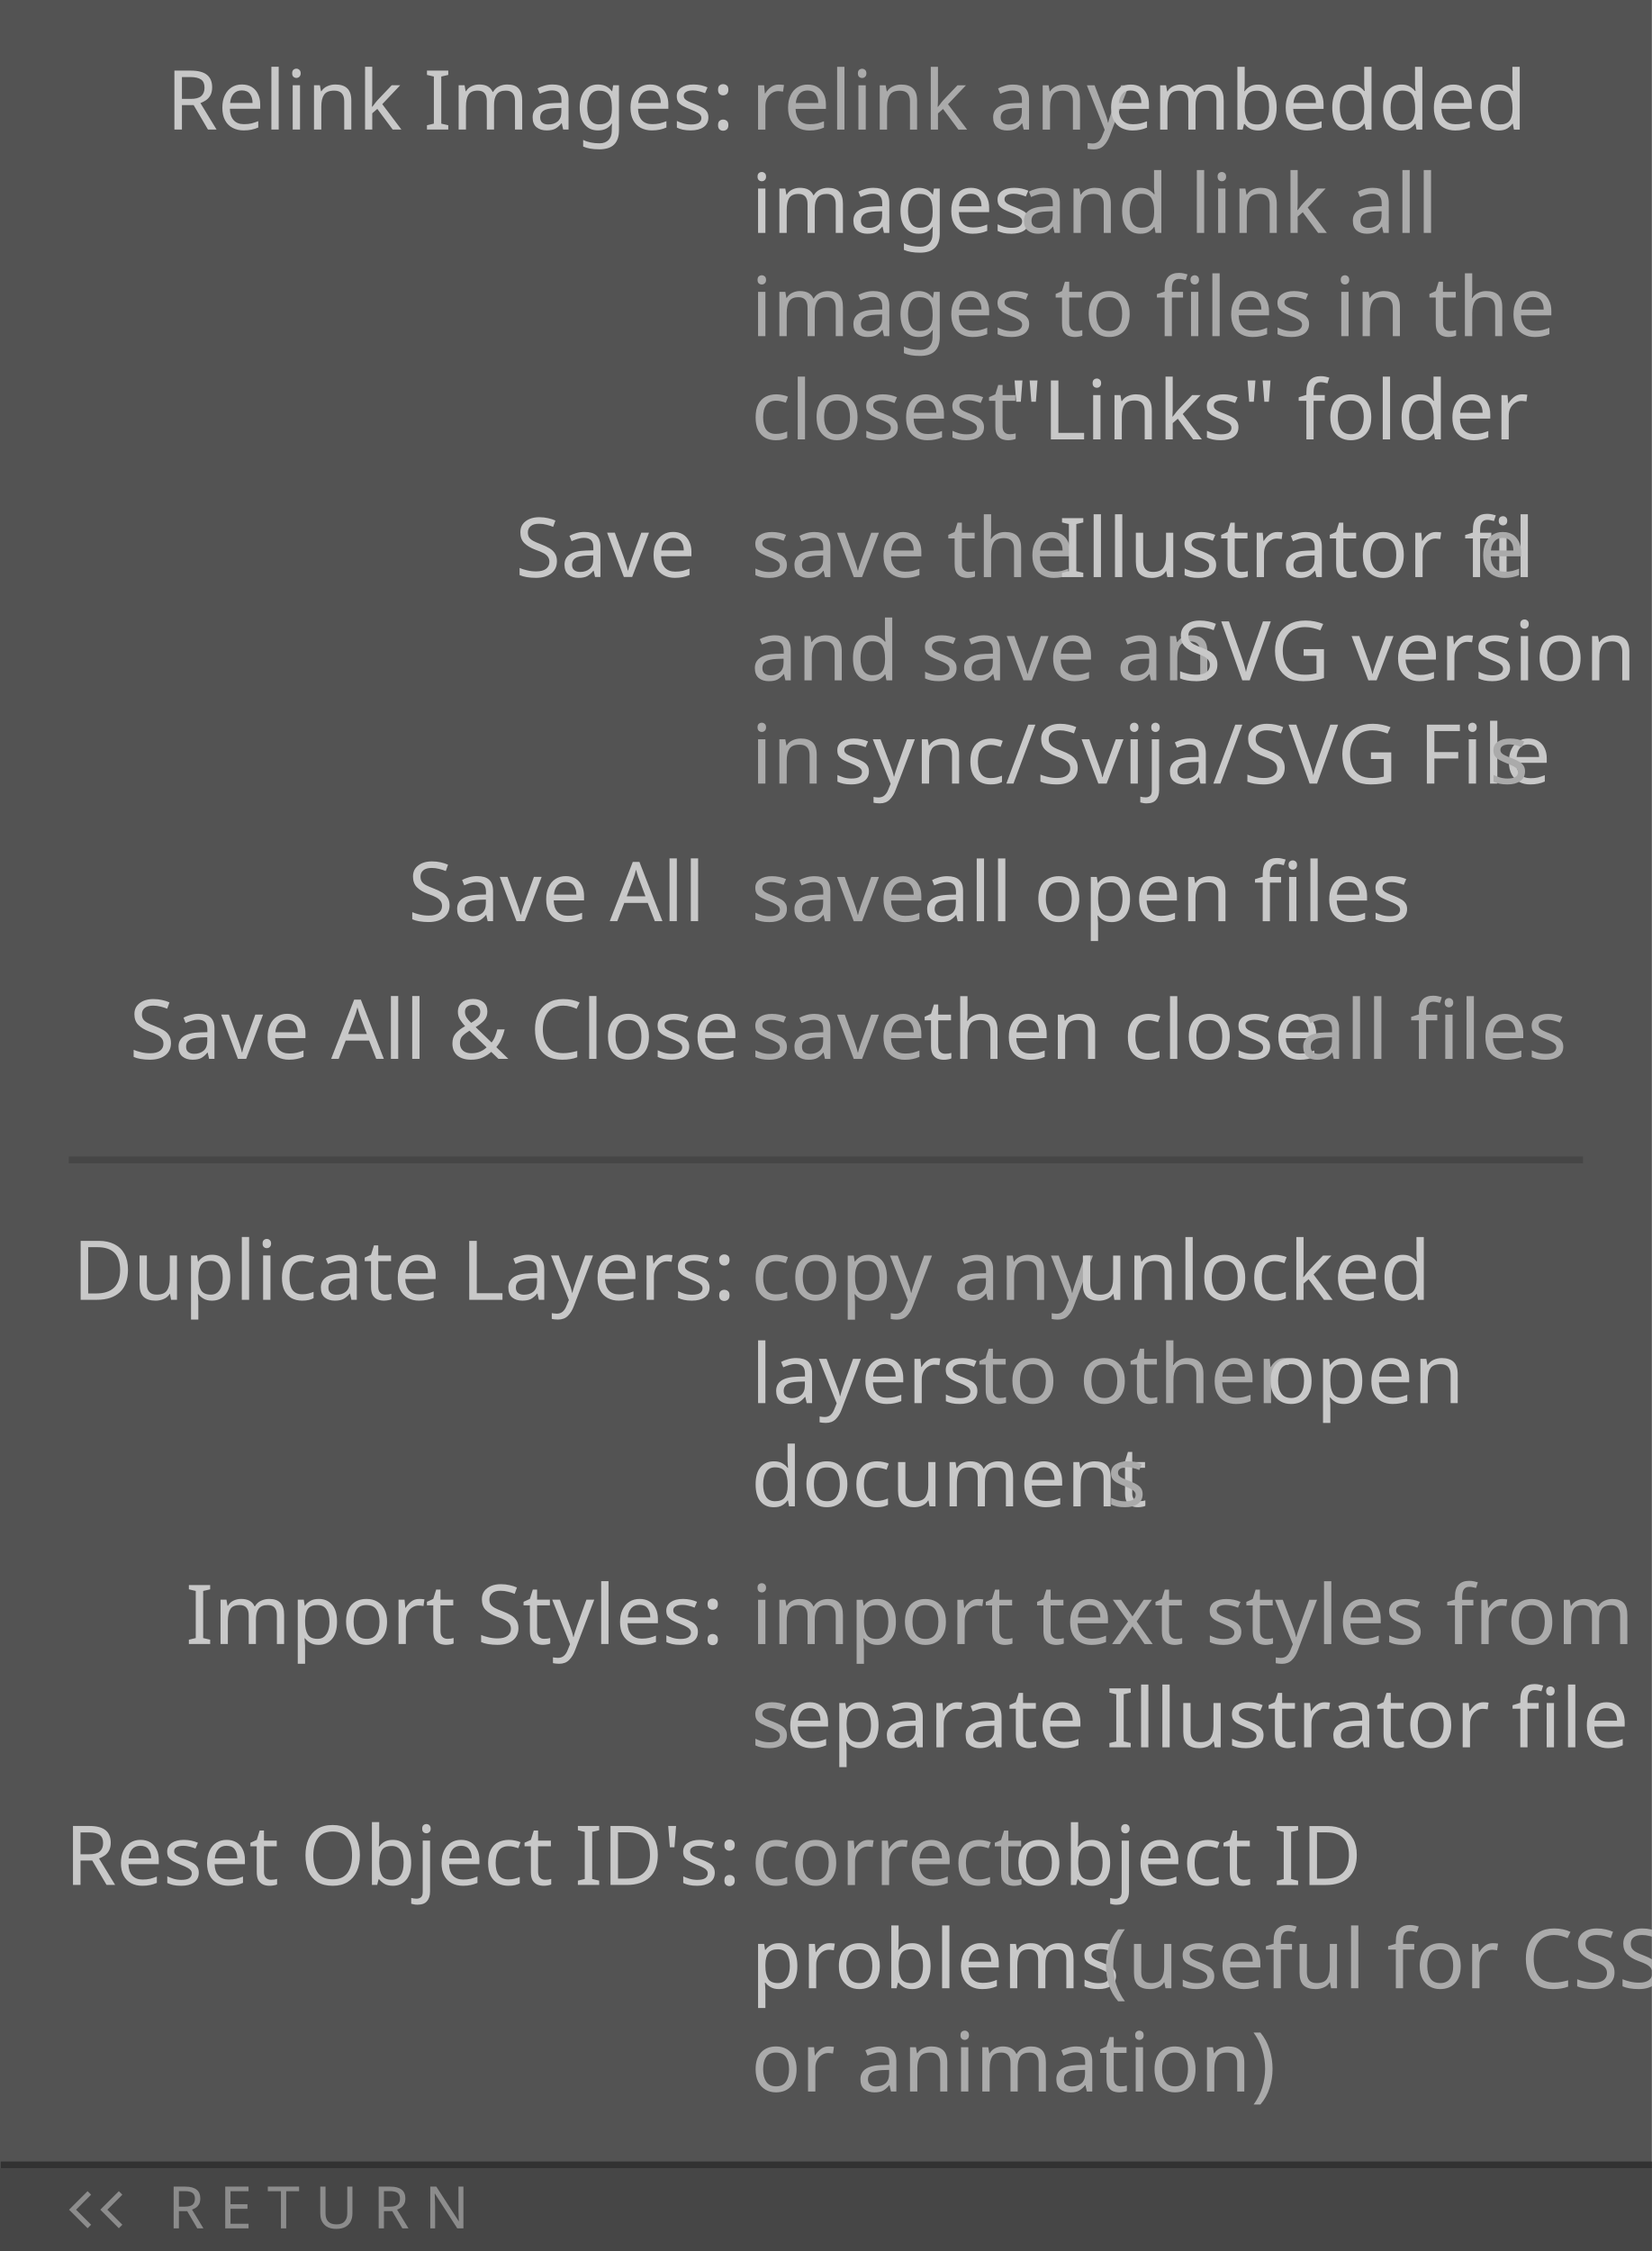
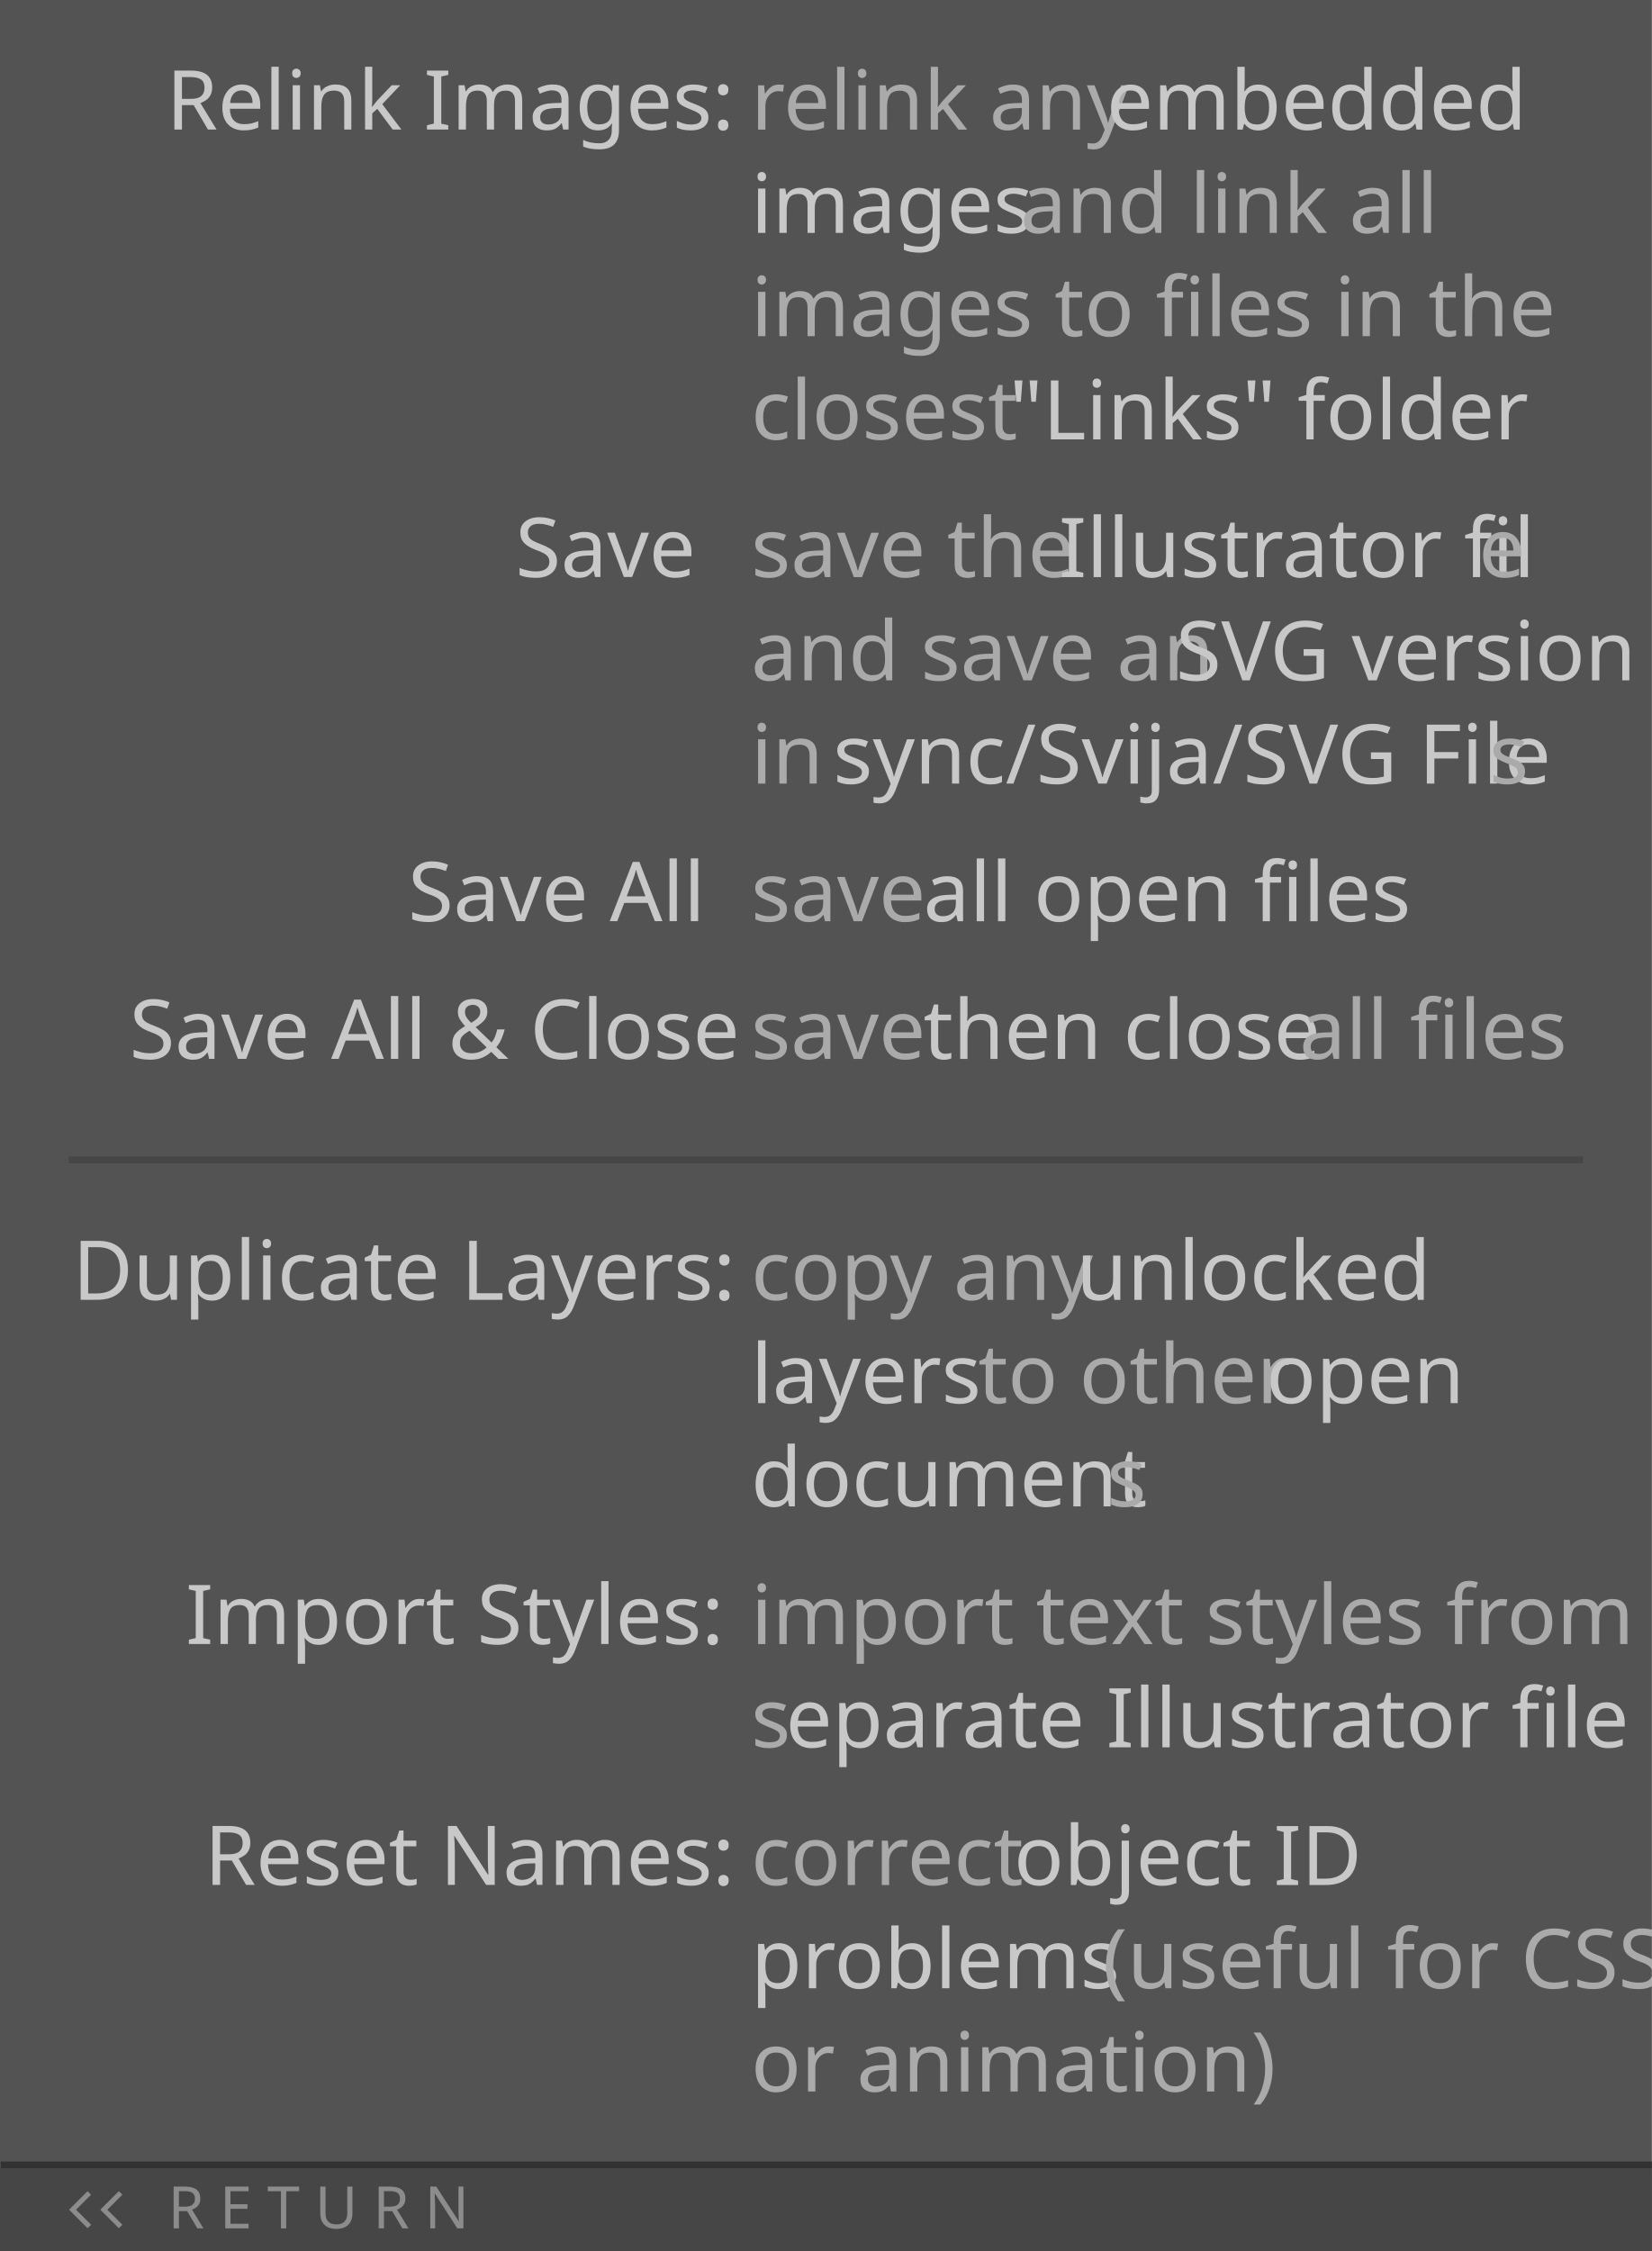
<svg xmlns="http://www.w3.org/2000/svg" xmlns:xlink="http://www.w3.org/1999/xlink" version="1.1" x="0px" y="0px" viewBox="0 0 240 327" style="enable-background:new 0 0 240 327;" xml:space="preserve">
  <style type="text/css">
	.st0{fill:#323232;}
	.st1{fill:#535353;}
	.st2{fill:#B9B9B9;}
	.st3{fill:#F0F0F0;}
	.st4{fill:#181818;}
	.st5{fill:#787878;}
	.st6{fill:#B4B4B4;}
	.st7{fill:#252525;}
	.st8{fill:#464646;}
	.st9{fill:#AAAAAA;}
	.st10{fill:#DCDCDC;}
	.st11{fill:#828282;}
	.st12{fill:#8C8C8C;}
	.st13{font-family:'SourceSansPro-SemiBold';}
	.st14{font-size:8.5px;}
	.st15{fill:#5A5A5A;}
	.st16{fill:#C8C8C8;}
	.st17{font-size:12px;}
	.st18{fill:none;}
	.st19{font-family:'SourceSansPro-Regular';}
	.st20{fill:#969696;}
	.st21{fill:#3C3C3C;}
	.st22{fill:#646464;}
	.st23{fill:#505050;}
	.st24{fill:#E6E6E6;}
	.st25{fill:#2D8CEB;}
	.st26{opacity:0;}
</style>
  <g id="not_buttons__xBB_">
    <g id="background">
      <rect class="st1" width="240" height="327" />
    </g>
    <g id="bottom_bar_stroke">
      <g>
        <rect x="0.096" y="314" class="st0" width="239.904" height="1" />
      </g>
    </g>
    <g id="logo_bar_x2C__bar__x26__bottom_bar">
      <g>
        <rect x="10" y="168" class="st8" width="220" height="1" />
      </g>
      <g>
        <rect x="0" y="315" transform="matrix(-1 -4.495927e-11 4.495927e-11 -1 240 642)" class="st8" width="240" height="12" />
      </g>
    </g>
    <g id="bottom_bar_text">
      <g>
        <text transform="matrix(1 0 0 1 24.3986 323.7097)" class="st12 st13 st14">R E T U R N</text>
      </g>
      <path class="st12" d="M10.034,321l2.692-2.691l0.51,0.51L11.053,321l2.183,2.182l-0.51,0.51L10.034,321z M17.266,323.692    l0.51-0.51L15.594,321l2.182-2.182l-0.51-0.51L14.575,321L17.266,323.692z" />
    </g>
    <g id="left_help">
      <g>
        <text transform="matrix(1 0 0 1 24.1835 18.8194)">
          <tspan x="0" y="0" class="st16 st13 st17">Relink Images: </tspan>
          <tspan x="75.455" y="15" class="st16 st13 st17"> </tspan>
          <tspan x="75.455" y="30" class="st16 st13 st17"> </tspan>
          <tspan x="50.699" y="65" class="st16 st13 st17">Save </tspan>
          <tspan x="75.455" y="80" class="st16 st13 st17"> </tspan>
          <tspan x="35.1" y="115" class="st16 st13 st17">Save All</tspan>
          <tspan x="-5.376" y="135" class="st16 st13 st17">Save All &amp; Close </tspan>
          <tspan x="-13.62" y="170" class="st16 st13 st17">Duplicate Layers: </tspan>
          <tspan x="75.455" y="185" class="st16 st13 st17"> </tspan>
          <tspan x="2.772" y="220" class="st16 st13 st17">Import Styles: </tspan>
-           <tspan x="-14.735" y="255" class="st16 st13 st17">Reset Object ID's:</tspan>
+           <tspan x="5.544" y="255" class="st16 st13 st17">Reset Names:</tspan>
          <tspan x="75.455" y="275" class="st16 st13 st17"> </tspan>
        </text>
      </g>
    </g>
    <g id="logo__x26__right_help">
      <g>
        <rect x="109.127" y="8.87" class="st18" width="124.436" height="298.464" />
        <text transform="matrix(1 0 0 1 109.1267 18.8301)">
          <tspan x="0" y="0" class="st9 st19 st17">relink any </tspan>
          <tspan x="51.647" y="0" class="st16 st19 st17">embedded </tspan>
          <tspan x="0" y="15" class="st16 st19 st17">images</tspan>
          <tspan x="35.977" y="15" class="st9 st19 st17"> and link all </tspan>
          <tspan x="0" y="30" class="st9 st19 st17">images to files in the </tspan>
          <tspan x="0" y="45" class="st9 st19 st17">closest </tspan>
          <tspan x="37.5" y="45" class="st16 st19 st17">"Links" folder</tspan>
          <tspan x="0" y="65" class="st9 st19 st17">save the</tspan>
          <tspan x="41.568" y="65" class="st16 st19 st17"> Illustrator fil</tspan>
          <tspan x="105.708" y="65" class="st9 st19 st17">e </tspan>
          <tspan x="0" y="80" class="st9 st19 st17">and save an </tspan>
          <tspan x="61.718" y="80" class="st16 st19 st17">SVG version</tspan>
          <tspan x="120.878" y="80" class="st9 st19 st17">  </tspan>
          <tspan x="0" y="95" class="st9 st19 st17">in </tspan>
          <tspan x="11.917" y="95" class="st16 st19 st17">sync/Svija/SVG File</tspan>
          <tspan x="107.244" y="95" class="st9 st19 st17">s</tspan>
          <tspan x="0" y="115" class="st9 st19 st17">save </tspan>
          <tspan x="25.032" y="115" class="st16 st19 st17">all open files</tspan>
          <tspan x="0" y="135" class="st9 st19 st17">save </tspan>
          <tspan x="25.032" y="135" class="st16 st19 st17">then close</tspan>
          <tspan x="76.548" y="135" class="st9 st19 st17"> all files </tspan>
          <tspan x="0" y="170" class="st9 st19 st17">copy any </tspan>
          <tspan x="47.255" y="170" class="st16 st19 st17">unlocked </tspan>
          <tspan x="0" y="185" class="st16 st19 st17">layers</tspan>
          <tspan x="29.855" y="185" class="st9 st19 st17"> to other </tspan>
          <tspan x="74.82" y="185" class="st16 st19 st17">open </tspan>
          <tspan x="0" y="200" class="st16 st19 st17">document</tspan>
          <tspan x="51.684" y="200" class="st9 st19 st17">s</tspan>
          <tspan x="0" y="220" class="st9 st19 st17">import text styles from a </tspan>
          <tspan x="0" y="235" class="st9 st19 st17">s</tspan>
          <tspan x="5.028" y="235" class="st16 st19 st17">eparate Illustrator file</tspan>
          <tspan x="0" y="255" class="st9 st19 st17">correct </tspan>
          <tspan x="38.184" y="255" class="st16 st19 st17">object ID </tspan>
          <tspan x="0" y="270" class="st16 st19 st17">problems</tspan>
          <tspan x="47.952" y="270" class="st9 st19 st17"> (useful for CSS </tspan>
          <tspan x="0" y="285" class="st9 st19 st17">or animation)</tspan>
        </text>
      </g>
    </g>
  </g>
  <g id="buttons__xBB_">
    <g id="bottom_stroke">
	</g>
    <g id="bottom_fill">
	</g>
    <g id="bottom_label">
	</g>
    <g id="top_stroke">
	</g>
    <g id="top_fill">
	</g>
    <g id="top_label">
	</g>
  </g>
  <g id="mouseover__xBB_">
    <g id="mouseover_3">
	</g>
    <g id="mouseover_2">
	</g>
    <g id="mouseover_1">
	</g>
    <g id="mouseover_0">
	</g>
  </g>
  <g id="mousedowns__xBB_">
    <g id="mousedown_3">
	</g>
    <g id="mousedown_2">
	</g>
    <g id="mousedown_1">
	</g>
    <g id="mousedown_0">
	</g>
  </g>
  <g id="listener_links__xBB_">
    <g id="links3">
	</g>
    <g id="links2">
	</g>
    <g id="links1">
	</g>
    <g id="links0">
	</g>
  </g>
  <g id="ai_links__xBB_">
    <g id="return">
      <a xlink:href="more.html">
        <rect x="0" y="0" class="st26" width="240" height="327" />
      </a>
    </g>
    <g id="bottom_bar">
	</g>
    <g id="logos">
	</g>
  </g>
</svg>
